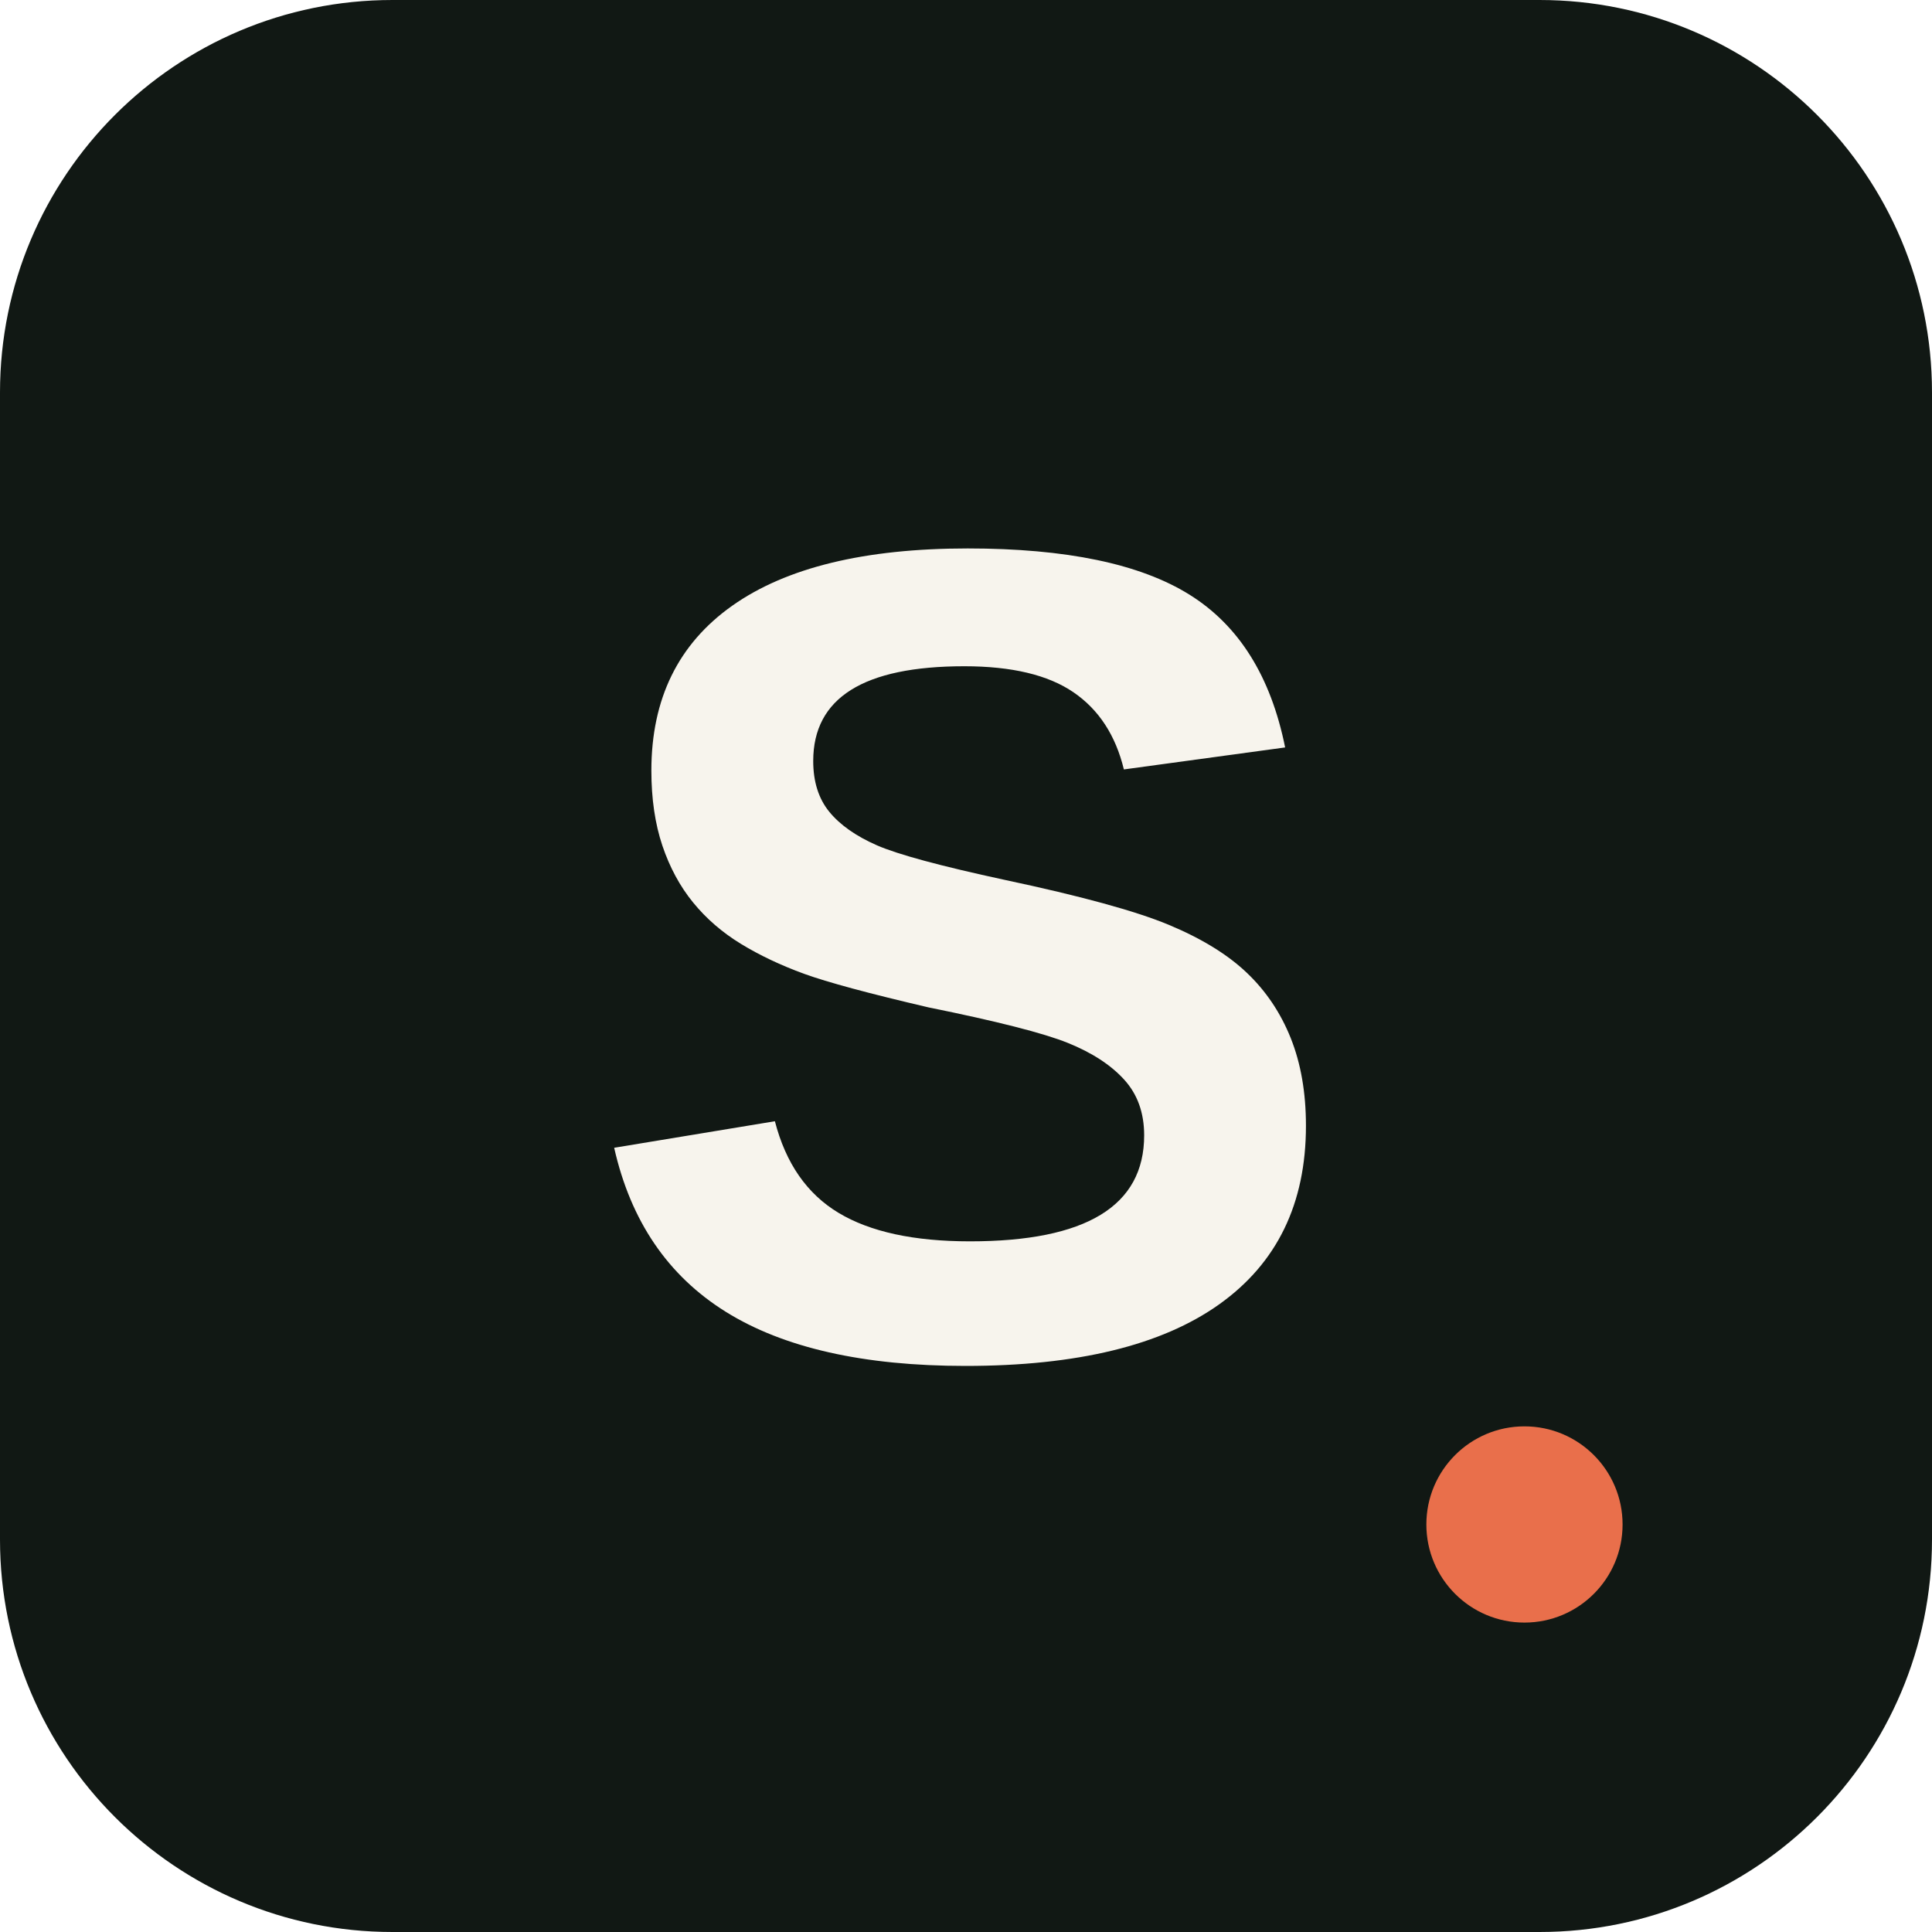
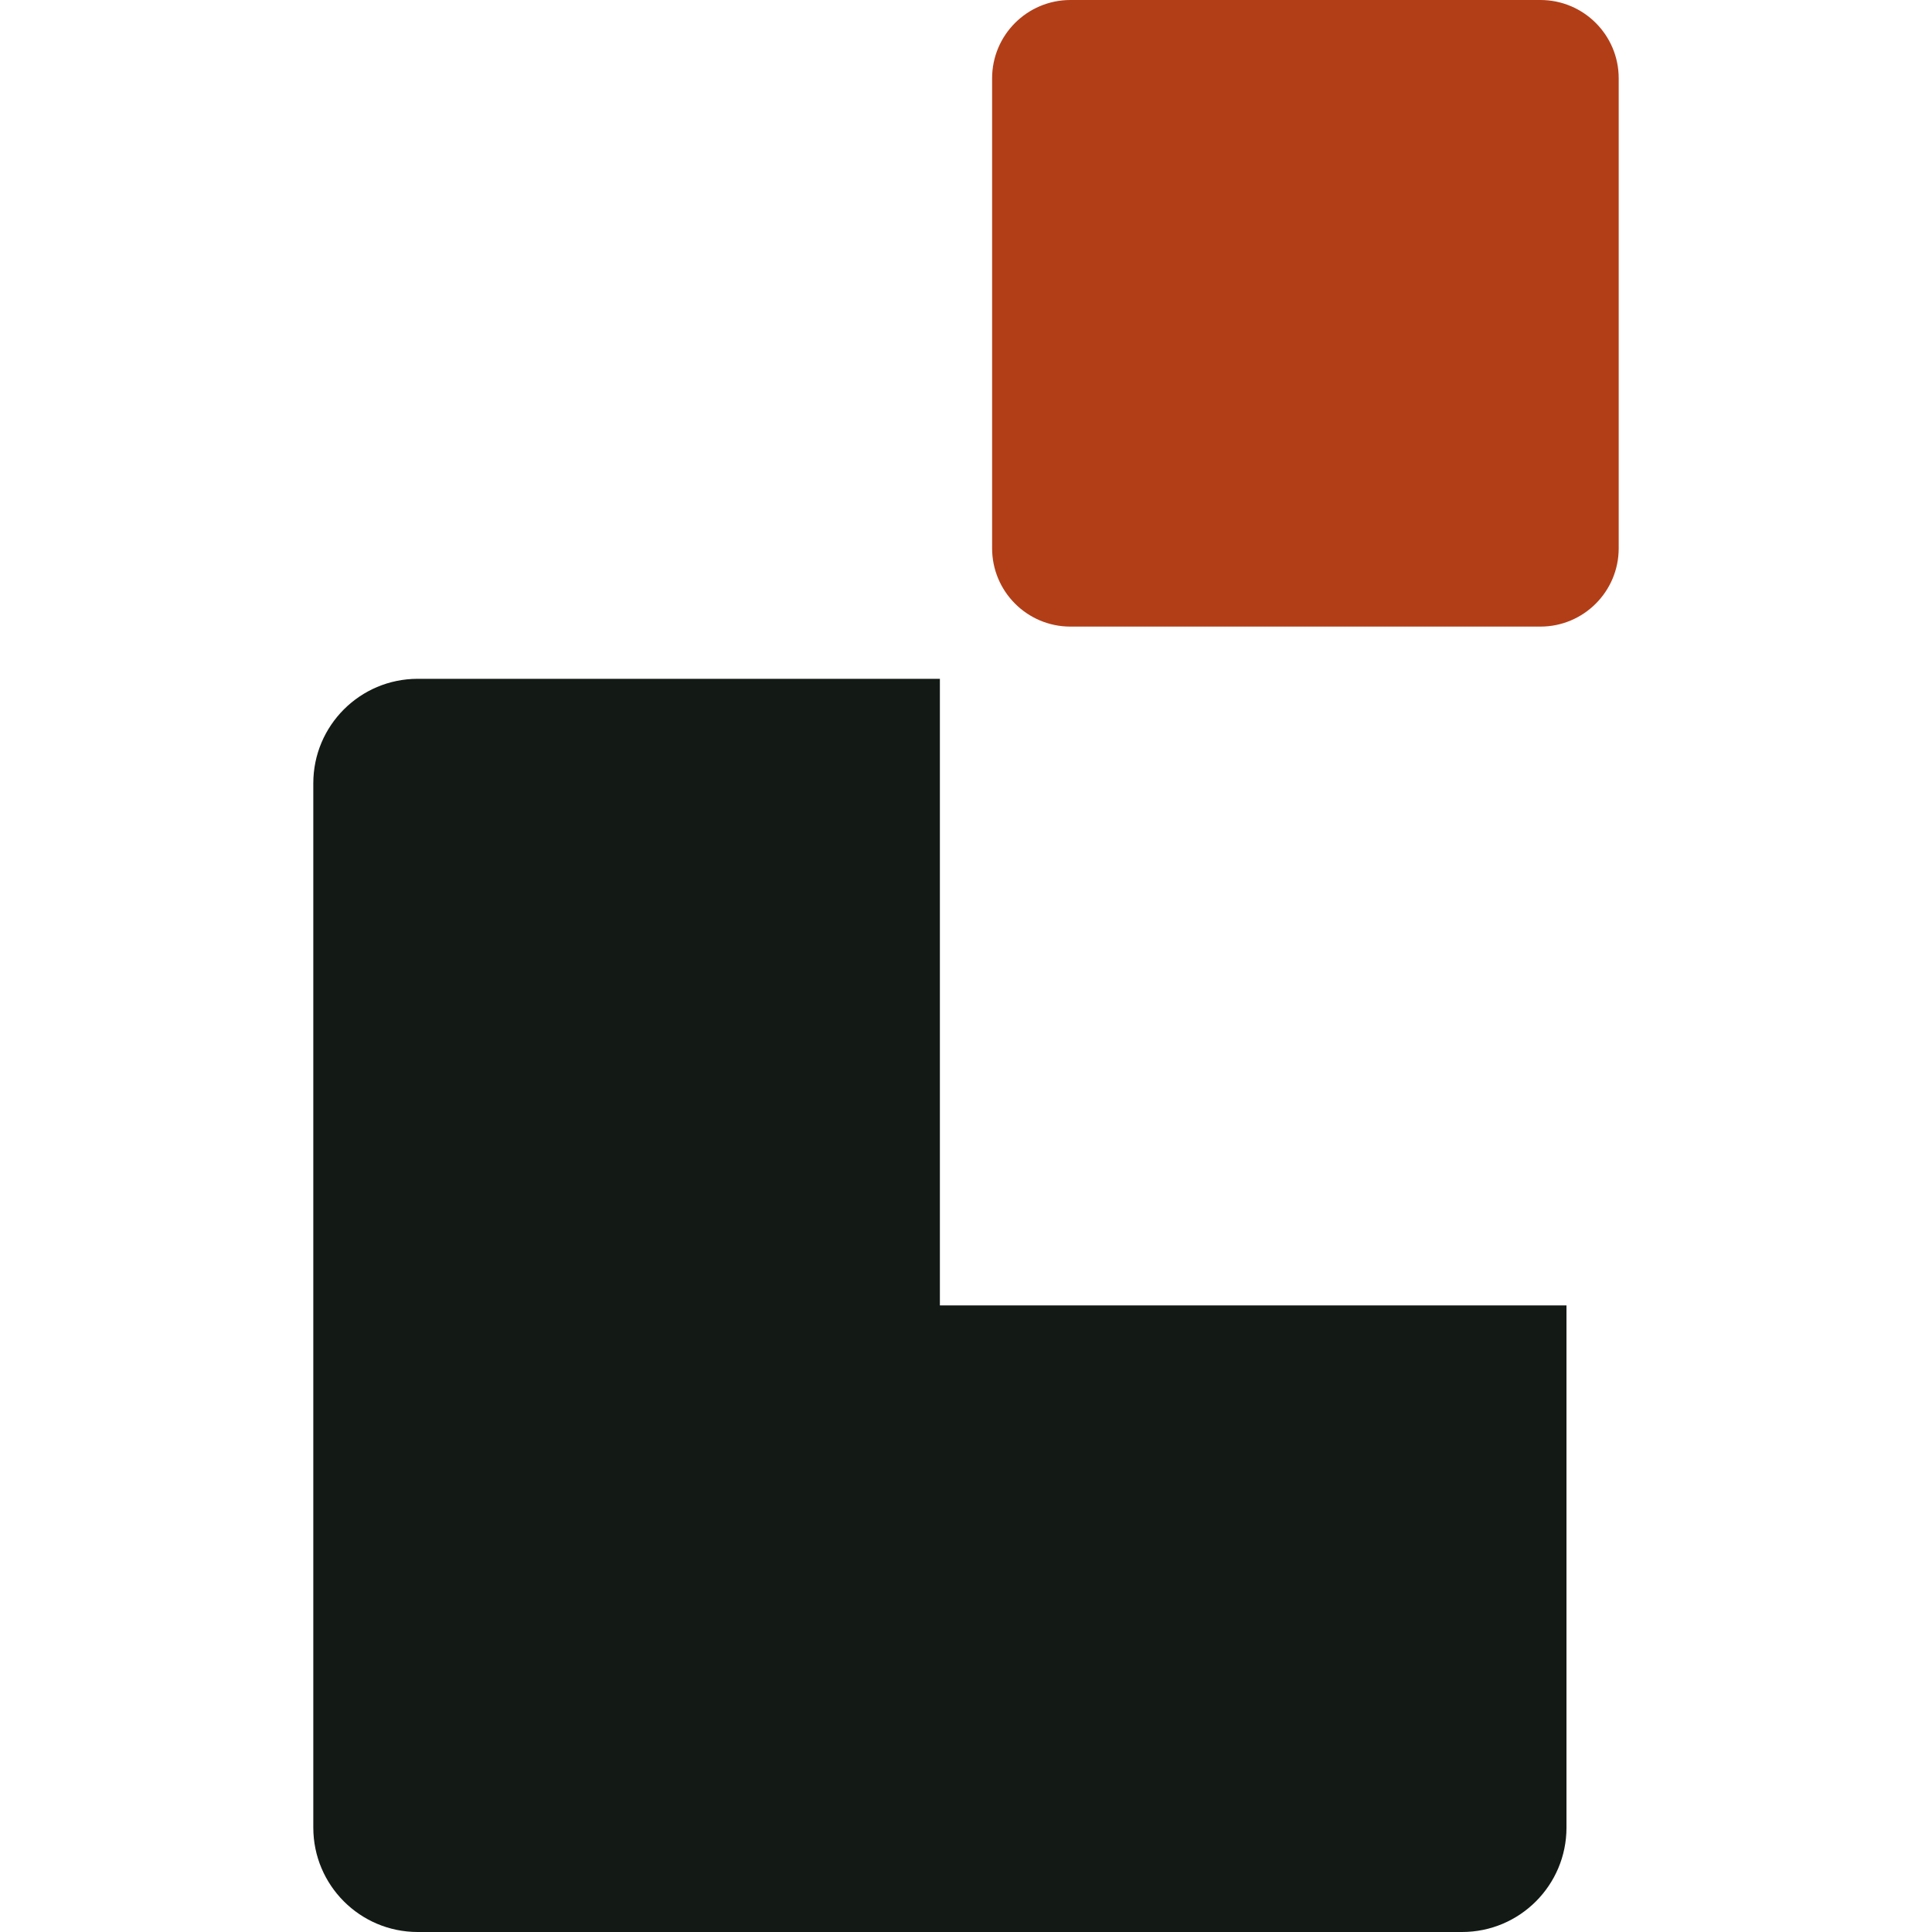
- <svg xmlns="http://www.w3.org/2000/svg" viewBox="0 0 512 512">
-   <rect width="512" height="512" rx="104" fill="#111814" />
-   <text x="256" y="359" text-anchor="middle" font-family="Arial,sans-serif" font-size="306" font-weight="800" fill="#f7f4ed">S</text>
-   <circle cx="404" cy="404" r="26" fill="#e96f4b" />
+ <svg xmlns="http://www.w3.org/2000/svg" viewBox="-24 0 148 148" role="img" aria-label="Schness">
+   <style>
+     @media (prefers-color-scheme: dark) {
+       .board { fill: #EEE9DB }
+       .chip { fill: #F0794C }
+     }
+   </style>
+   <path class="board" fill="#131A16" d="M8 52H48V100H96V140a8 8 0 0 1-8 8H8a8 8 0 0 1-8-8V60a8 8 0 0 1 8-8Z" />
+   <rect class="chip" fill="#B23E18" x="52" y="0" width="48" height="48" rx="6" />
</svg>
